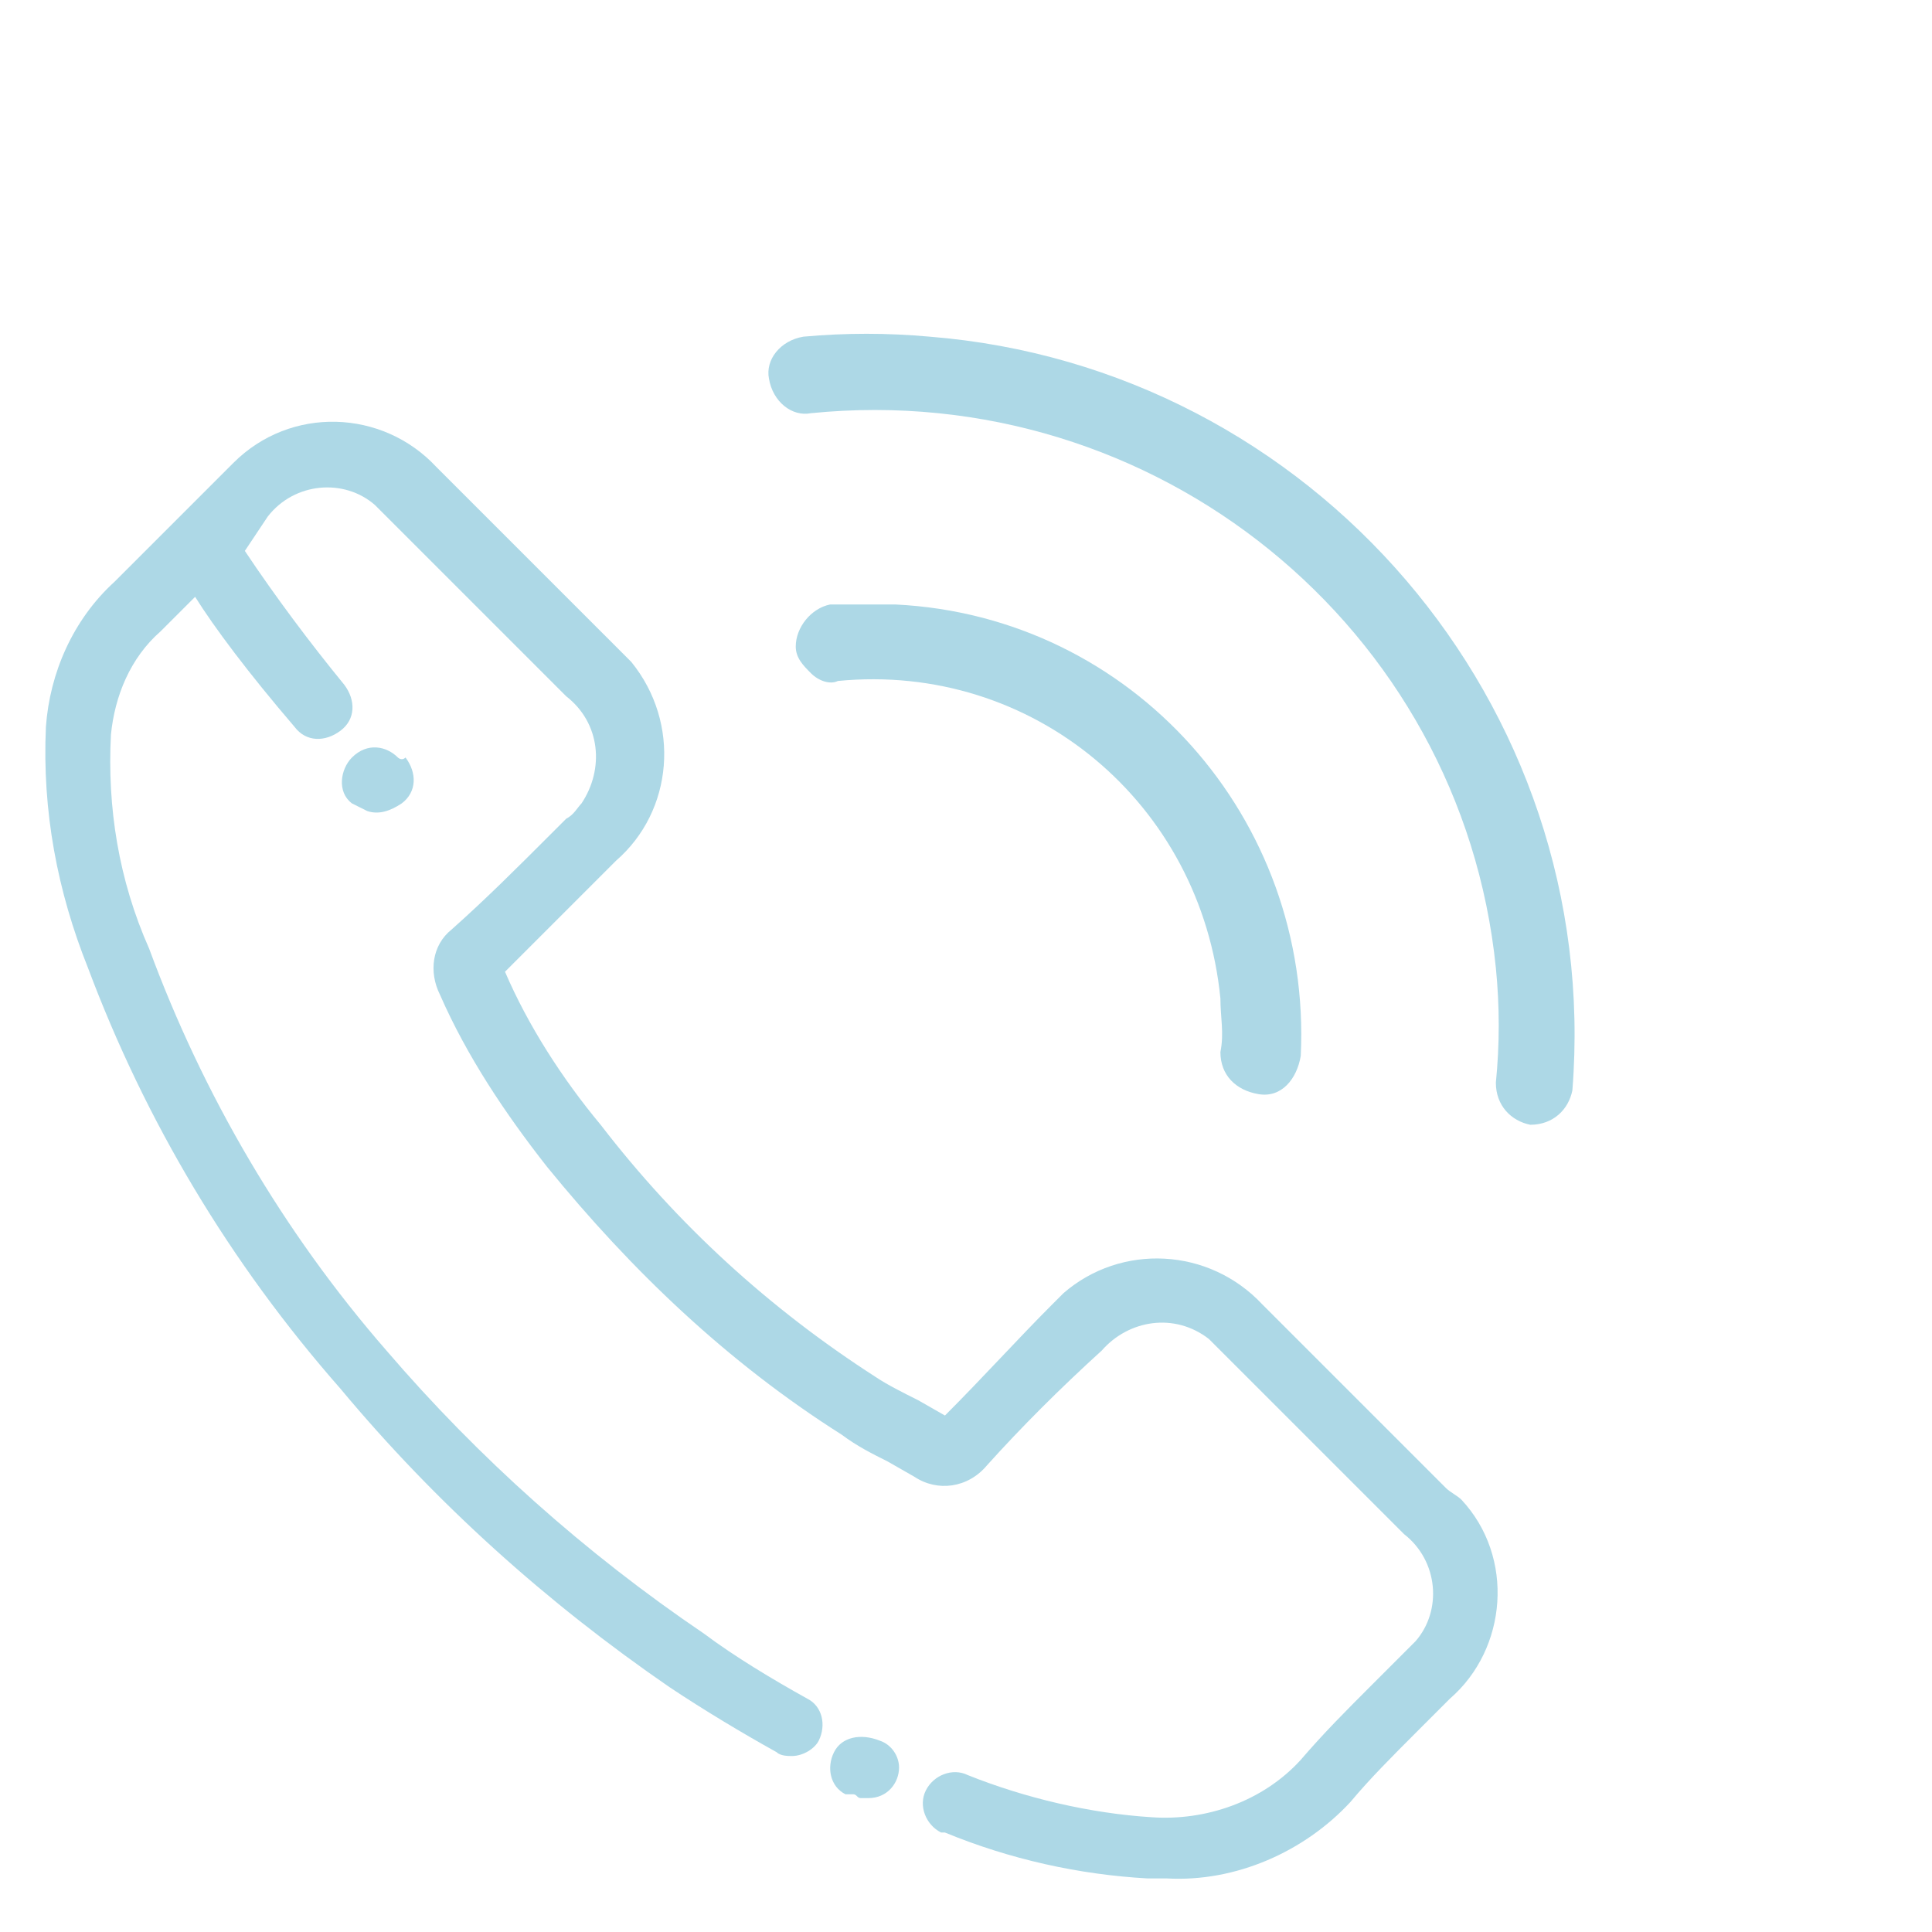
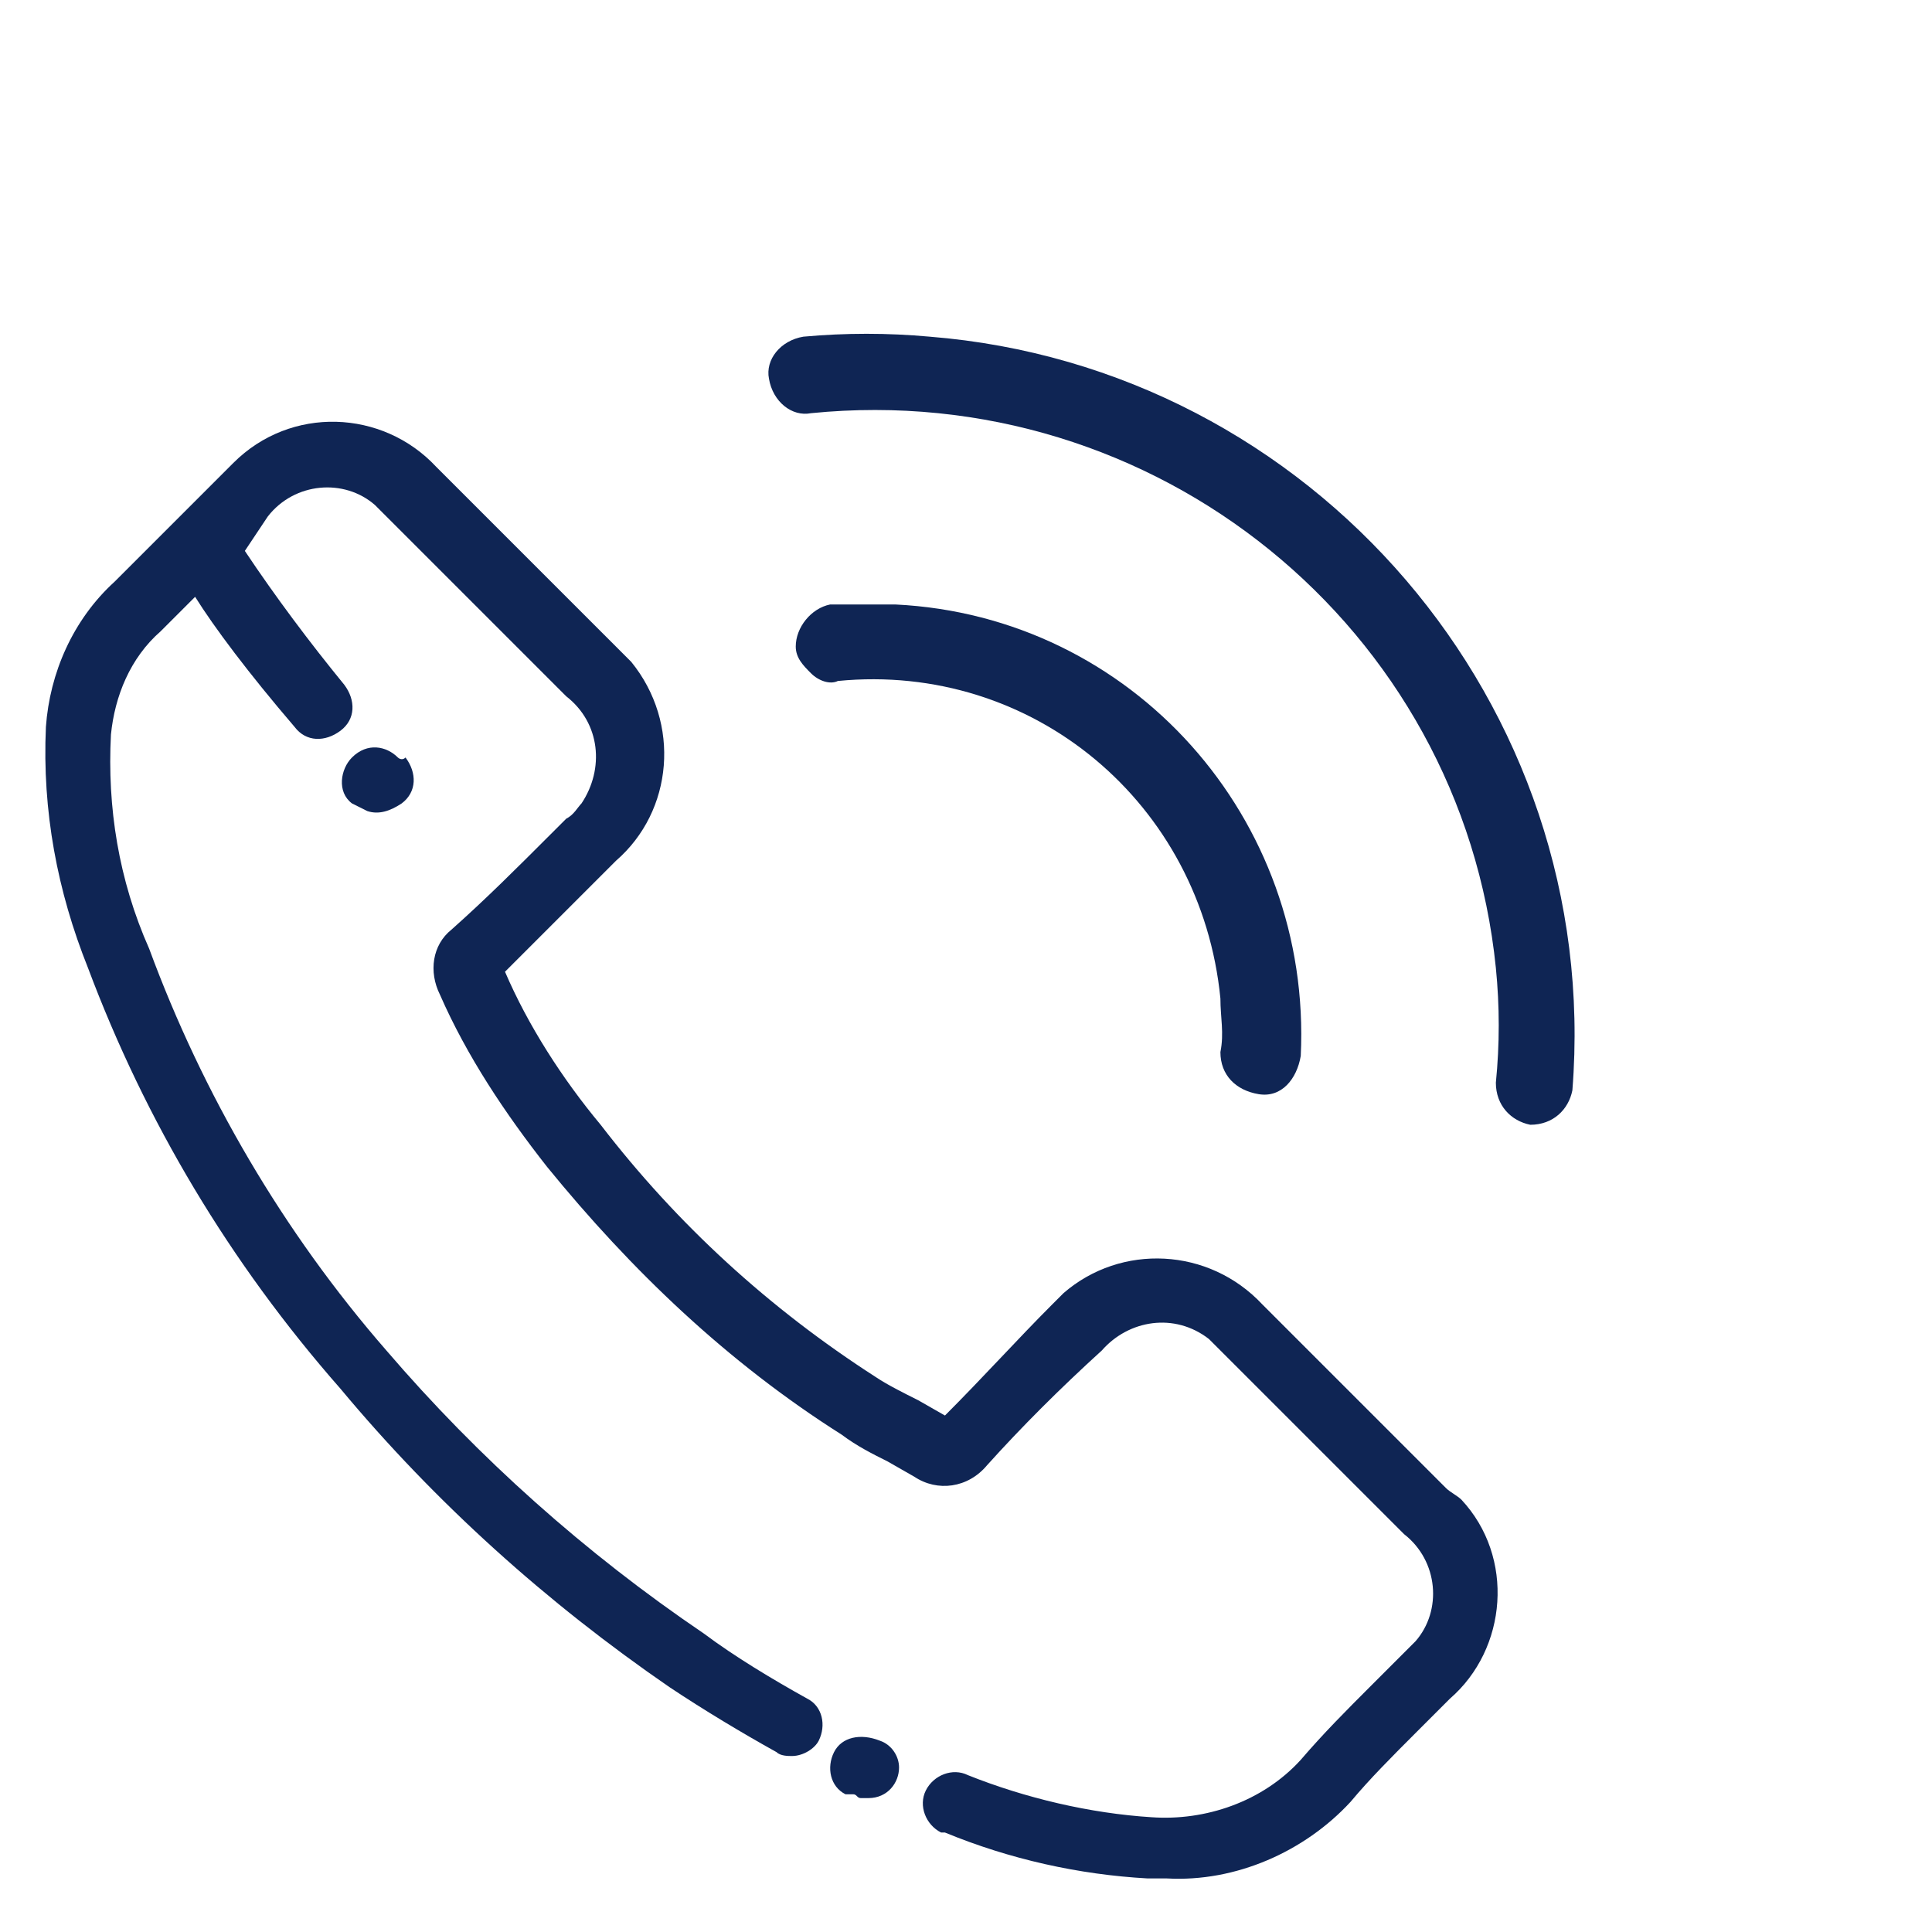
<svg xmlns="http://www.w3.org/2000/svg" version="1.1" id="Layer_1" x="0px" y="0px" viewBox="0 0 50.5 50.5" style="enable-background:new 0 0 50.5 50.5;" xml:space="preserve">
  <style type="text/css">
- 	.st0{fill:#ADD8E6;}
+ 	.st0{fill:#0f2554;}
</style>
  <g>
    <path class="st0" d="M37.8,38.9c-1.6-1.6-3.2-3.2-4.8-4.8c-1.4-1.5-3.7-1.6-5.2-0.3c-0.1,0.1-0.2,0.2-0.3,0.3   C26.6,35,25.7,36,24.7,37L24,36.6c-0.4-0.2-0.8-0.4-1.1-0.6c-2.8-1.8-5.2-4-7.2-6.6c-1-1.2-1.9-2.6-2.5-4c0.8-0.8,1.7-1.7,2.5-2.5   l0.4-0.4c1.5-1.3,1.7-3.6,0.4-5.2c-0.1-0.1-0.3-0.3-0.4-0.4l-3.1-3.1l-1.6-1.6c-1.4-1.5-3.8-1.6-5.3-0.1c0,0-0.1,0.1-0.1,0.1   l-1.2,1.2c-0.6,0.6-1.2,1.2-1.8,1.8c-1.1,1-1.7,2.4-1.8,3.8c-0.1,2.2,0.3,4.3,1.1,6.3c1.5,4,3.7,7.7,6.6,11c2.5,3,5.4,5.6,8.6,7.8   c0.9,0.6,1.9,1.2,2.8,1.7c0.1,0.1,0.3,0.1,0.4,0.1c0.3,0,0.6-0.2,0.7-0.4c0.2-0.4,0.1-0.9-0.3-1.1c0,0,0,0,0,0   c-0.9-0.5-1.9-1.1-2.7-1.7c-3.1-2.1-5.9-4.6-8.3-7.4c-2.7-3.1-4.8-6.7-6.2-10.5c-0.8-1.8-1.1-3.7-1-5.6c0.1-1,0.5-2,1.3-2.7   c0.3-0.3,0.6-0.6,0.9-0.9c0.5,0.8,1.4,2,2.6,3.4c0.3,0.4,0.8,0.4,1.2,0.1c0,0,0,0,0,0c0.4-0.3,0.4-0.8,0.1-1.2   c-0.9-1.1-1.8-2.3-2.6-3.5L7,13.5c0.7-0.9,2-1,2.8-0.3c0.1,0.1,0.2,0.2,0.3,0.3l1.6,1.6l3.1,3.1c0.9,0.7,1,1.9,0.4,2.8   c-0.1,0.1-0.2,0.3-0.4,0.4l-0.4,0.4c-0.9,0.9-1.7,1.7-2.6,2.5c-0.5,0.4-0.6,1.1-0.3,1.7c0.7,1.6,1.7,3.1,2.8,4.5   c2.2,2.7,4.7,5.1,7.7,7c0.4,0.3,0.8,0.5,1.2,0.7l0.7,0.4c0.6,0.4,1.4,0.3,1.9-0.3c0.9-1,1.9-2,3-3c0.7-0.8,1.9-1,2.8-0.3   c0.1,0.1,0.2,0.2,0.3,0.3c1.6,1.6,3.2,3.2,4.8,4.8c0.9,0.7,1,2,0.3,2.8c-0.1,0.1-0.2,0.2-0.3,0.3c-0.3,0.3-0.6,0.6-0.9,0.9   c-0.6,0.6-1.2,1.2-1.8,1.9c-1,1.1-2.5,1.6-3.9,1.5c-1.6-0.1-3.3-0.5-4.8-1.1c-0.4-0.2-0.9,0-1.1,0.4c-0.2,0.4,0,0.9,0.4,1.1   c0,0,0.1,0,0.1,0c1.7,0.7,3.5,1.1,5.3,1.2h0.5c1.8,0.1,3.6-0.7,4.8-2c0.5-0.6,1.1-1.2,1.7-1.8c0.3-0.3,0.6-0.6,0.9-0.9   c1.5-1.3,1.7-3.7,0.3-5.2C38.1,39.1,37.9,39,37.8,38.9z" />
    <path class="st0" d="M23,45.5L23,45.5L23,45.5c-0.5-0.2-1-0.1-1.2,0.3c-0.2,0.4-0.1,0.9,0.3,1.1c0,0,0,0,0.1,0h0.1   c0.1,0,0.1,0.1,0.2,0.1h0.2c0.5,0,0.8-0.4,0.8-0.8C23.5,45.9,23.3,45.6,23,45.5z" />
    <path class="st0" d="M10.4,19.8c-0.3-0.3-0.8-0.4-1.2,0c-0.3,0.3-0.4,0.9,0,1.2L9.2,21l0.2,0.1l0.2,0.1c0.3,0.1,0.6,0,0.9-0.2   c0.4-0.3,0.4-0.8,0.1-1.2C10.5,19.9,10.4,19.8,10.4,19.8L10.4,19.8z" />
    <path class="st0" d="M20.8,16.9c0,0.3,0.2,0.5,0.4,0.7c0.2,0.2,0.5,0.3,0.7,0.2c5.1-0.5,9.5,3.2,10,8.3c0,0.5,0.1,0.9,0,1.4   c0,0.6,0.4,1,1,1.1s1-0.4,1.1-1c0.3-6.2-4.4-11.5-10.6-11.8c-0.6,0-1.1,0-1.7,0l0,0C21.2,15.9,20.8,16.4,20.8,16.9z" />
    <path class="st0" d="M24.3,8.8c-1.1-0.1-2.2-0.1-3.3,0l0,0c-0.6,0.1-1,0.6-0.9,1.1c0.1,0.6,0.6,1,1.1,0.9c9-0.9,17,5.6,17.9,14.5   c0.1,1,0.1,2,0,3c0,0.6,0.4,1,0.9,1.1c0.6,0,1-0.4,1.1-0.9C41.9,18.4,34.3,9.6,24.3,8.8z" />
  </g>
</svg>
